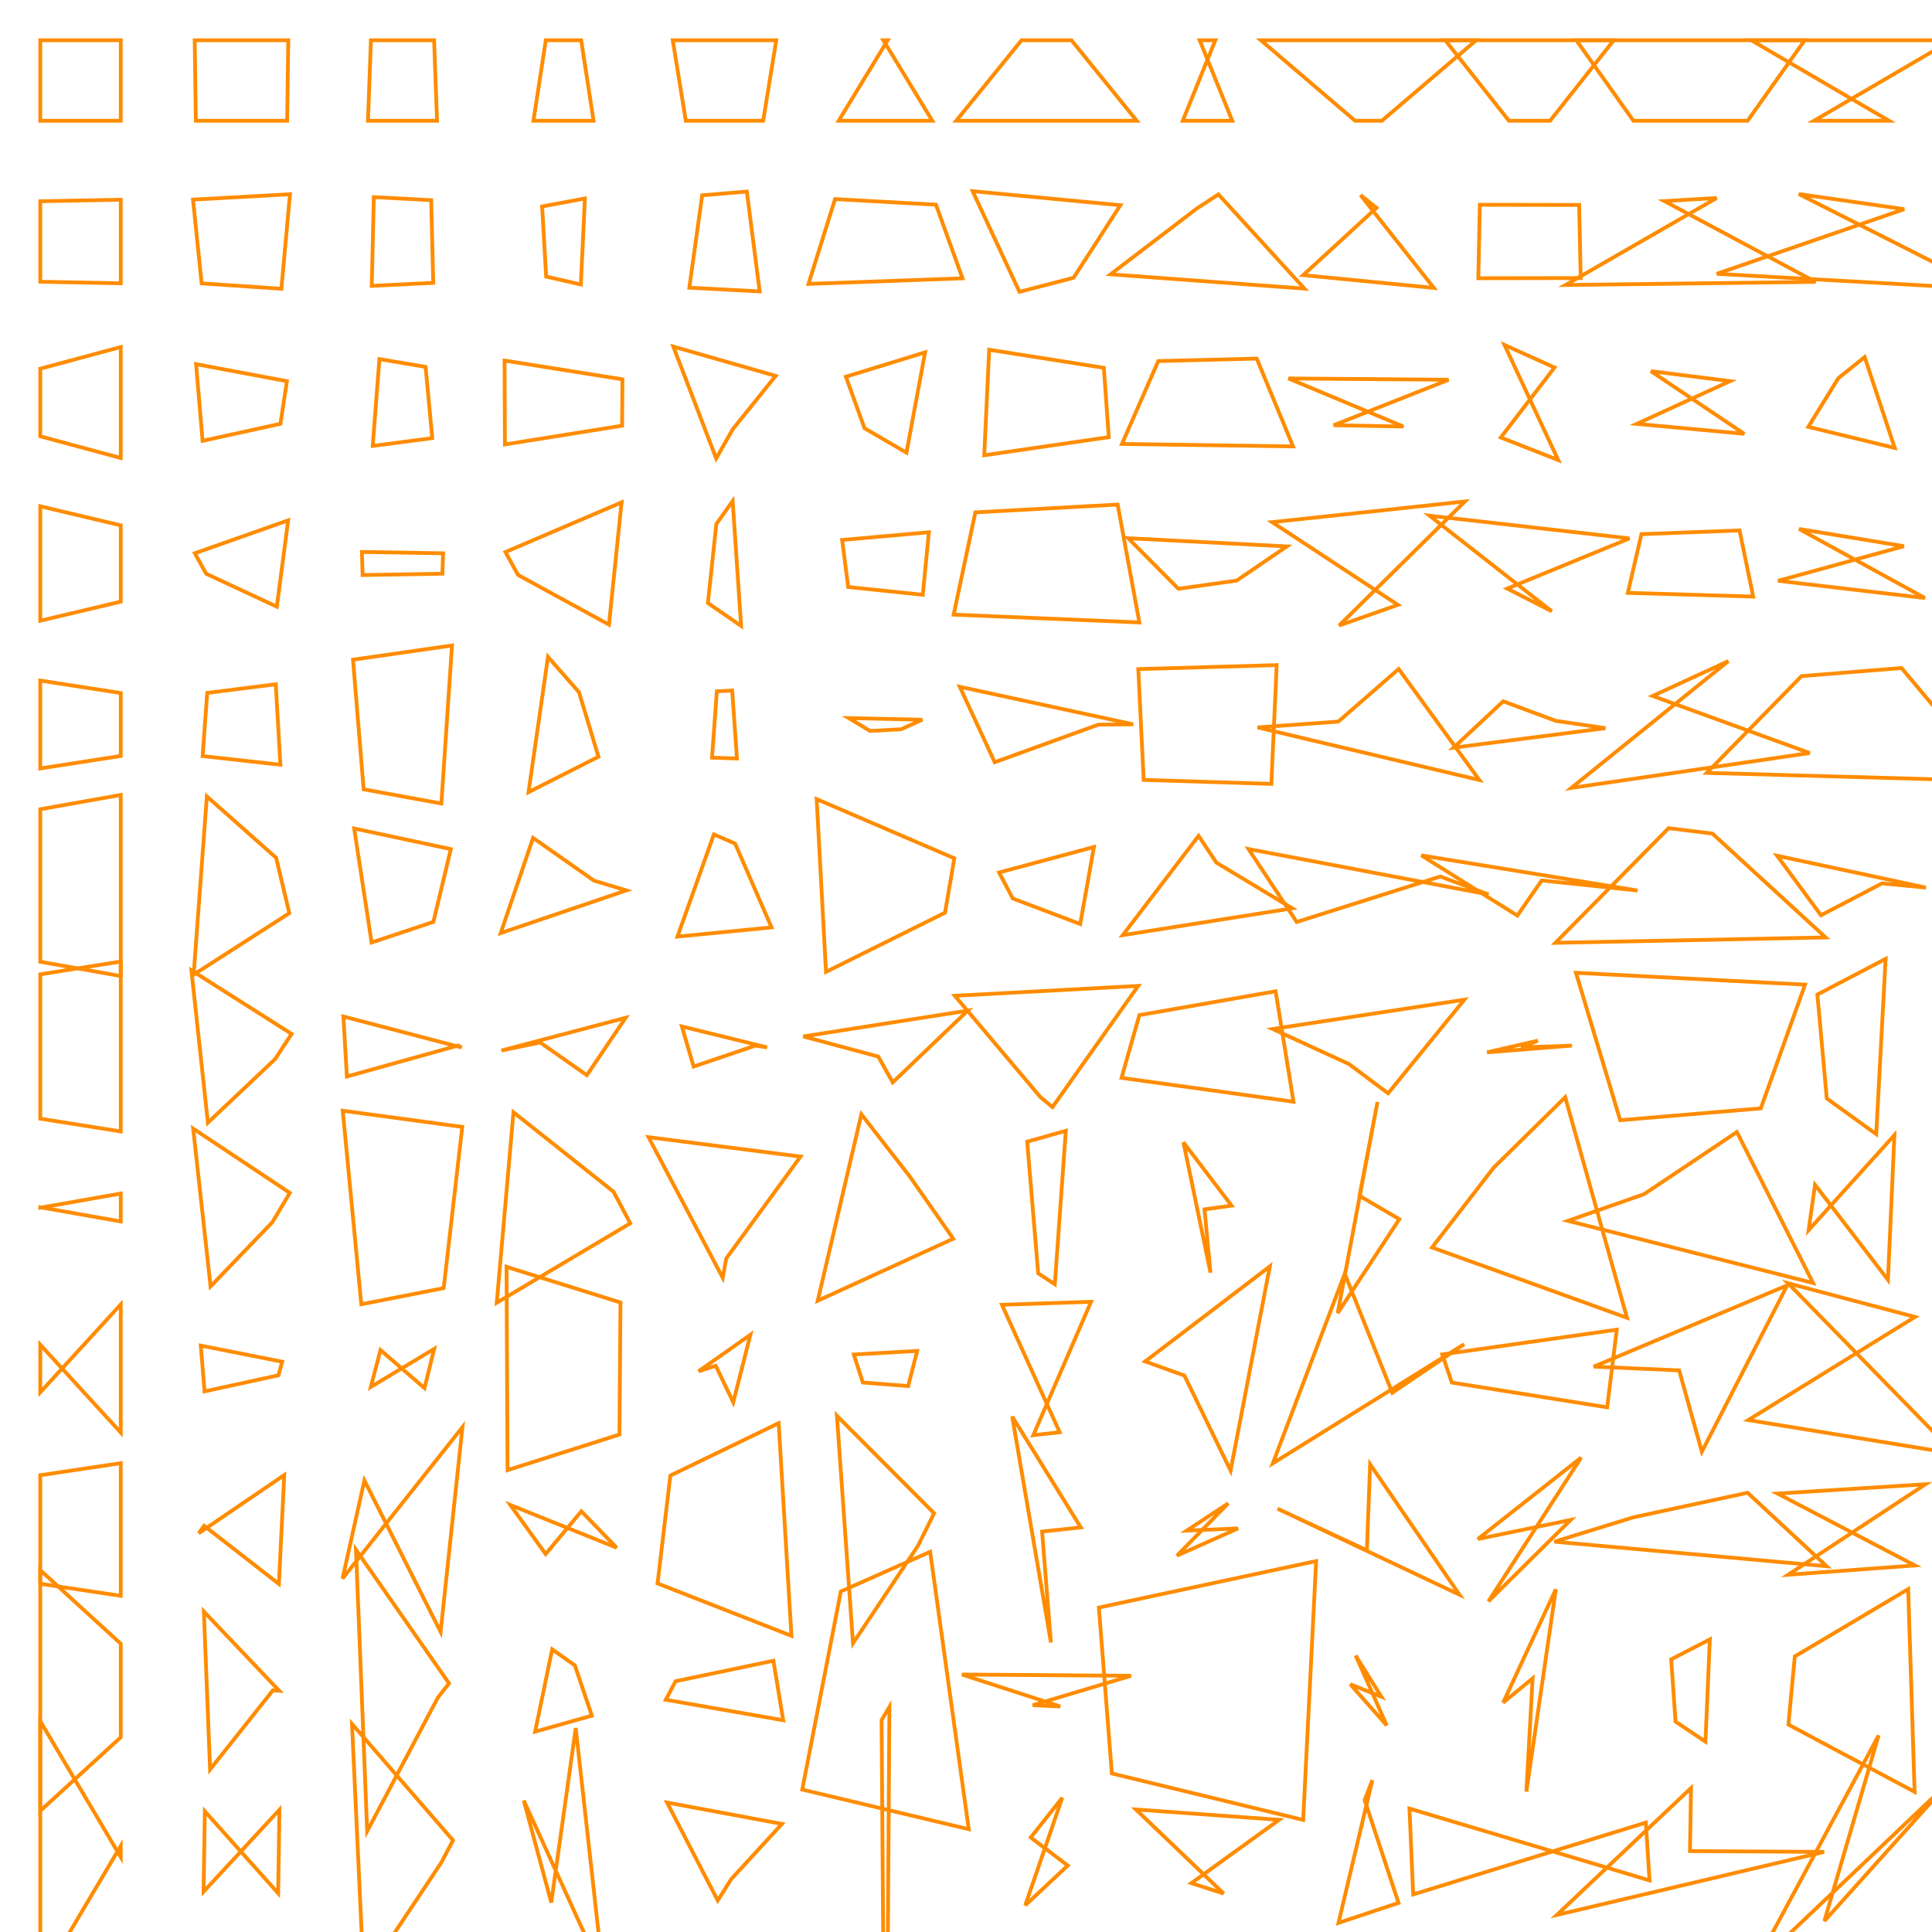
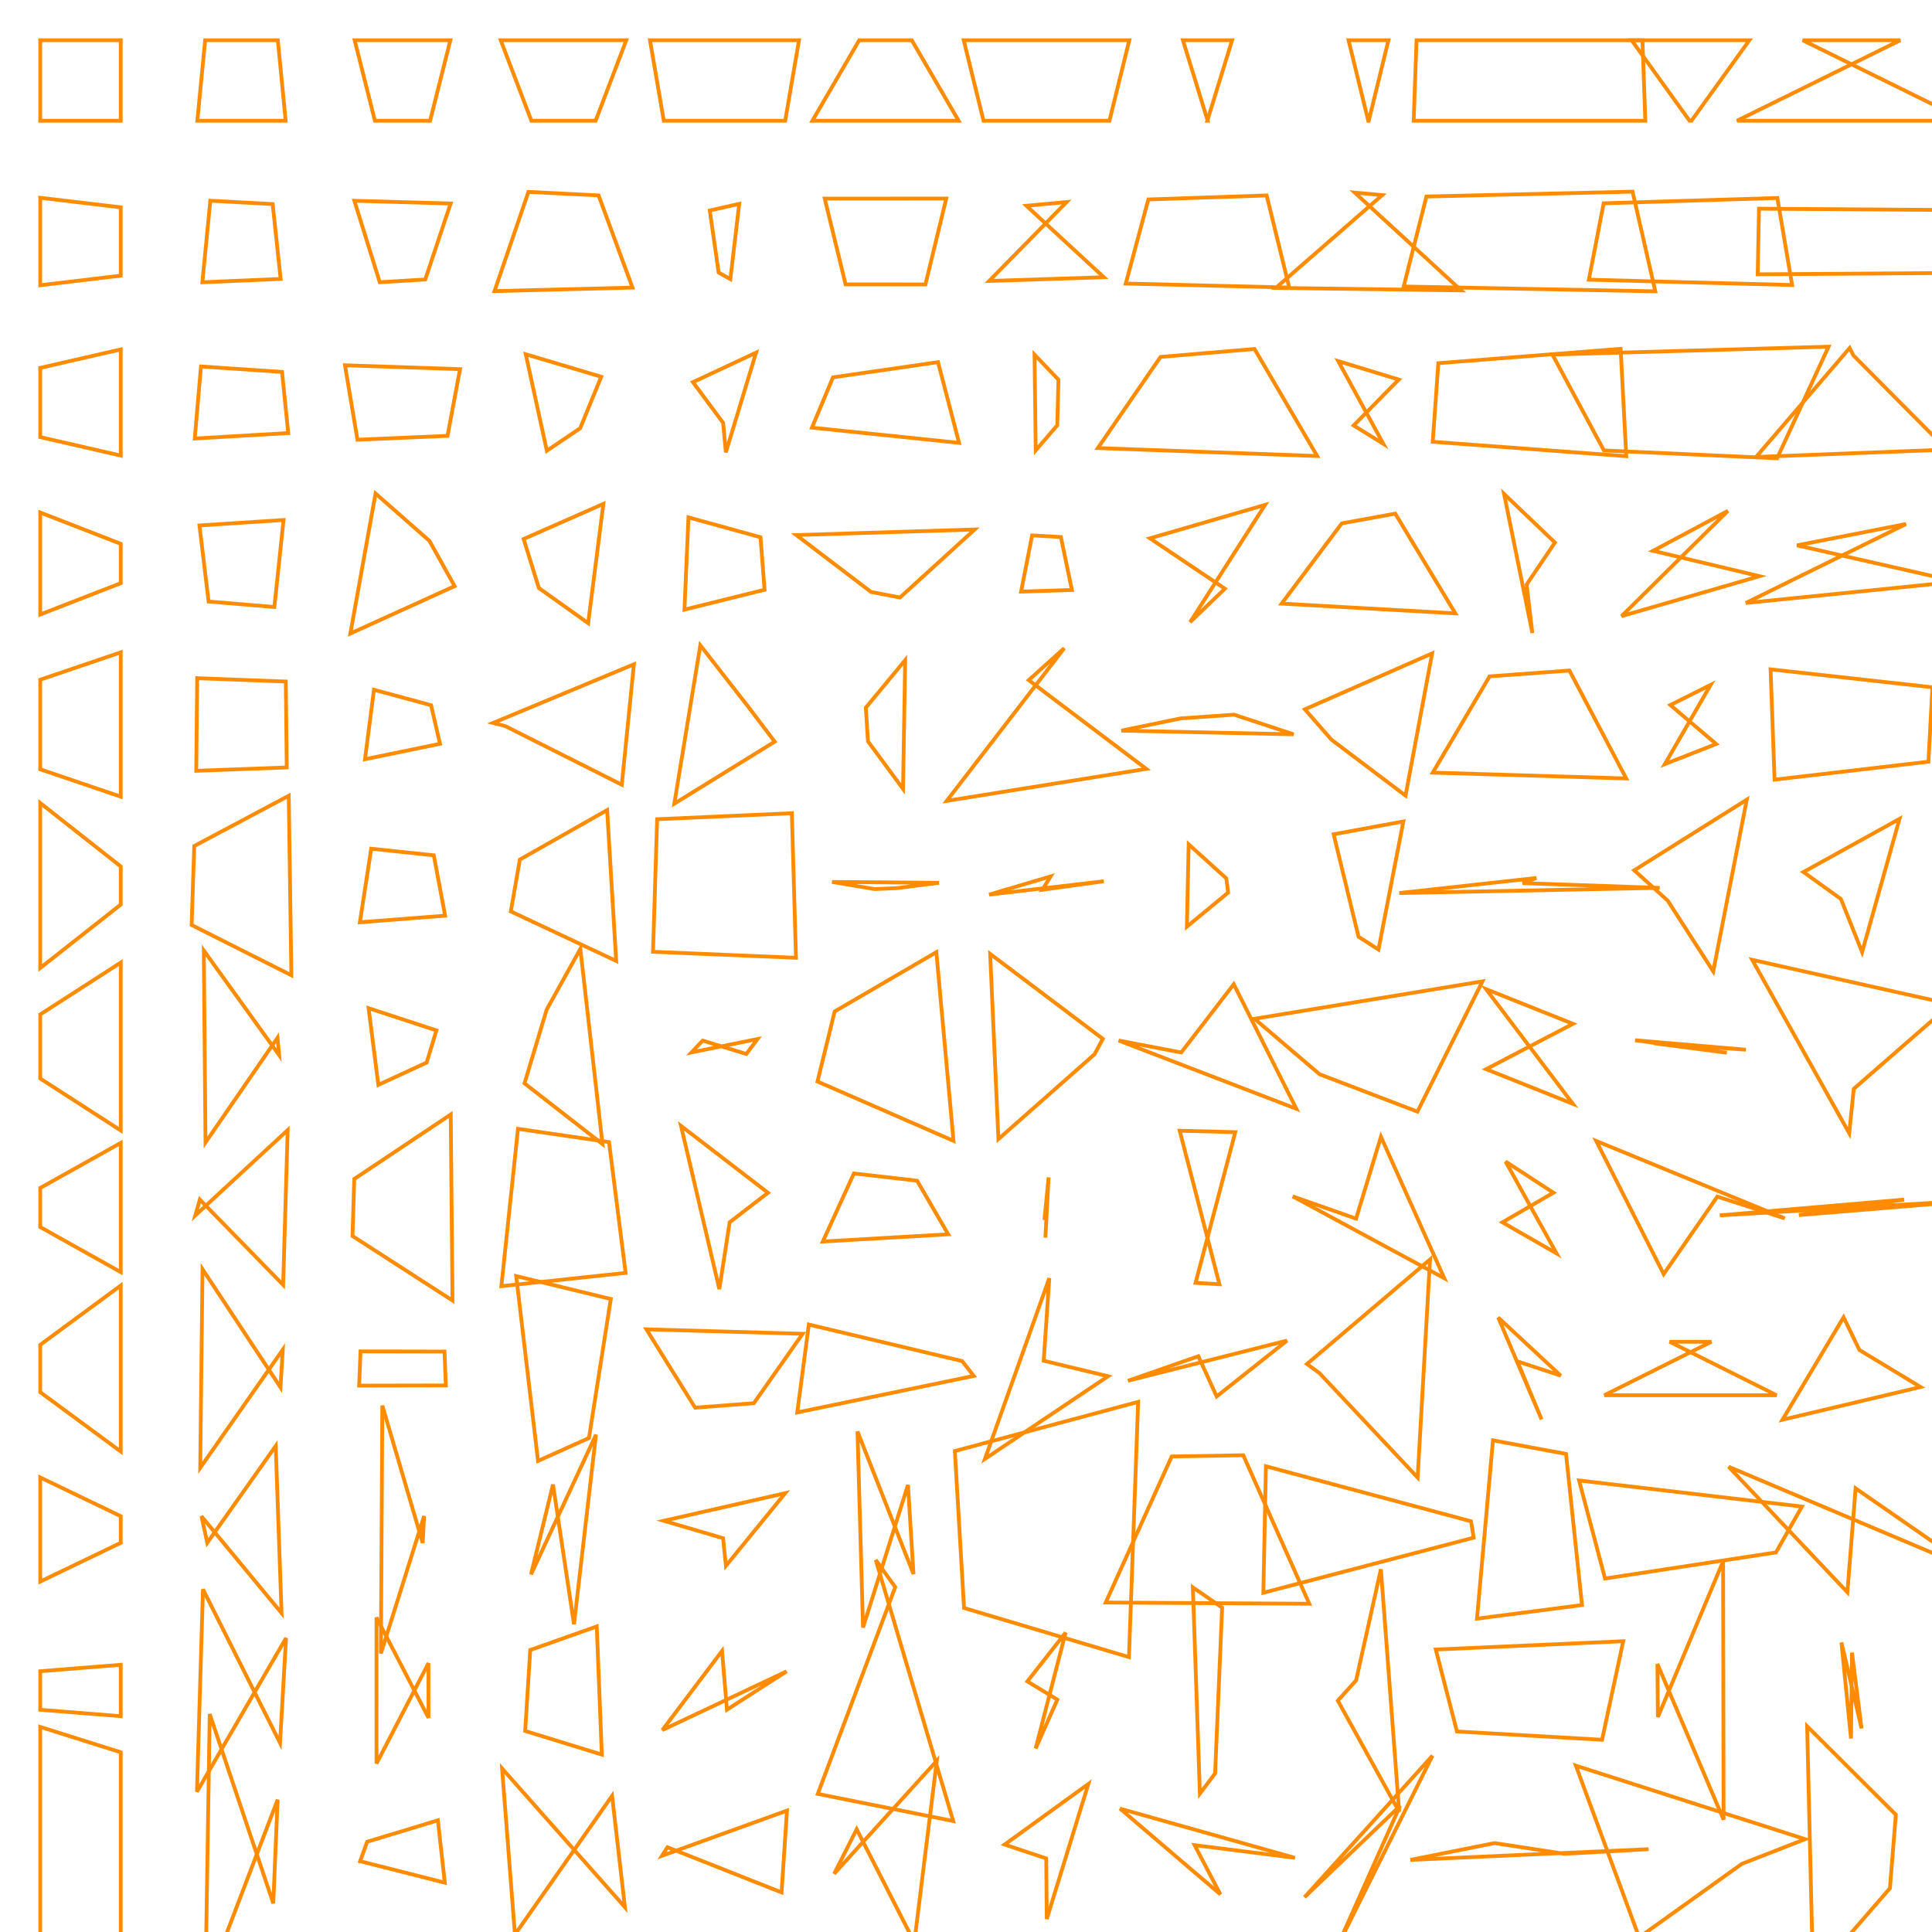
<svg xmlns="http://www.w3.org/2000/svg" id="RSSicon" viewBox="0 0 512 512" width="512" height="512">
  <defs>
    <style type="text/css">
      svg {
        background: black;
        margin: calc(50vh - 256px) auto 0;
      }
      
      polygon {stroke: darkorange; fill: none;}
    </style>
  </defs>
  <polygon points="10.667 10.667 32 10.667 32 32 10.667 32" />
-   <polygon points="51.601 10.667 76.399 10.667 76.099 32 51.901 32" />
-   <polygon points="98.295 10.667 115.038 10.667 115.814 32 97.52 32" />
-   <polygon points="144.65 10.667 154.016 10.667 157.3 32 141.366 32" />
-   <polygon points="178.287 10.667 205.713 10.667 202.254 32 181.746 32" />
-   <polygon points="235.241 10.667 234.092 10.667 247.072 32 222.261 32" />
-   <polygon points="270.713 10.667 283.954 10.667 301.248 32 253.419 32" />
-   <polygon points="317.928 10.667 322.072 10.667 313.44 32 326.56 32" />
-   <polygon points="334.144 10.667 391.19 10.667 366.225 32 359.108 32" />
-   <polygon points="383.009 10.667 427.657 10.667 410.792 32 399.875 32" />
-   <polygon points="417.746 10.667 478.254 10.667 463.133 32 432.867 32" />
-   <polygon points="464.105 10.667 517.228 10.667 480.731 32 500.602 32" />
-   <polygon points="10.667 53.332 32 52.921 32 75.079 10.667 74.668" />
-   <polygon points="51.151 52.902 76.849 51.47 74.567 76.53 53.433 75.098" />
-   <polygon points="99.07 52.241 114.263 53.048 114.816 74.952 98.517 75.759" />
-   <polygon points="143.666 54.704 155.001 52.601 153.93 75.399 144.736 73.296" />
-   <polygon points="186.084 51.757 197.916 50.773 201.322 77.227 182.678 76.243" />
-   <polygon points="221.3 52.762 248.033 54.244 255.075 73.756 214.258 75.238" />
-   <polygon points="257.761 50.668 296.906 54.387 284.501 73.613 270.166 77.332" />
-   <polygon points="317.108 55.301 322.892 51.513 345.695 76.487 294.305 72.699" />
-   <polygon points="364.784 55.084 360.55 51.702 379.977 76.298 345.356 72.916" />
-   <polygon points="392.173 54.267 418.494 54.314 418.898 73.686 391.769 73.733" />
-   <polygon points="454.928 52.472 441.072 53.296 481.139 74.704 414.861 75.528" />
-   <polygon points="504.643 55.434 476.691 51.42 526.373 76.58 454.96 72.566" />
-   <polygon points="10.667 97.706 32 91.967 32 121.367 10.667 115.627" />
-   <polygon points="51.964 96.508 76.036 101.022 74.31 112.311 53.69 116.826" />
-   <polygon points="100.548 95.166 112.785 97.228 114.556 116.105 98.777 118.167" />
-   <polygon points="133.721 95.554 164.946 100.525 164.864 112.808 133.802 117.779" />
-   <polygon points="178.44 91.85 205.56 99.613 194.208 113.721 189.792 121.483" />
-   <polygon points="224.171 99.838 245.162 93.373 240.223 119.961 229.11 113.495" />
-   <polygon points="262.137 92.685 292.53 97.479 293.837 115.854 260.829 120.649" />
-   <polygon points="306.954 95.684 333.046 95.03 342.671 118.303 297.329 117.65" />
-   <polygon points="341.445 100.299 383.888 100.644 353.425 112.689 371.908 113.034" />
-   <polygon points="398.711 91.415 411.955 97.393 397.729 115.941 412.938 121.918" />
-   <polygon points="458.487 101.001 437.513 98.367 462.243 114.967 433.757 112.332" />
-   <polygon points="487.182 100.215 494.152 94.625 502.12 118.709 479.214 113.119" />
-   <polygon points="10.667 134.169 32 139.222 32 159.445 10.667 164.498" />
-   <polygon points="51.632 146.619 76.368 137.891 73.36 160.776 54.64 152.048" />
-   <polygon points="95.908 146.267 117.426 146.633 117.237 152.033 96.097 152.399" />
-   <polygon points="133.942 146.299 164.724 133.13 161.381 165.536 137.285 152.368" />
-   <polygon points="189.84 138.854 194.16 132.796 196.402 165.871 187.598 159.813" />
-   <polygon points="223.169 143.097 246.164 141.049 244.551 157.618 224.783 155.569" />
-   <polygon points="258.479 135.783 296.188 133.712 301.939 164.954 252.728 162.884" />
-   <polygon points="298.984 142.632 341.016 144.806 327.718 153.861 312.282 156.035" />
-   <polygon points="337.122 138.372 388.211 132.896 354.874 165.771 370.459 160.295" />
-   <polygon points="378.852 136.665 431.815 142.685 399.427 155.982 411.24 162.002" />
-   <polygon points="435.004 141.551 460.996 140.569 464.613 158.098 431.387 157.116" />
-   <polygon points="504.555 144.748 476.778 140.186 510.123 158.48 471.211 153.919" />
-   <polygon points="10.667 180.356 32 183.661 32 200.339 10.667 203.644" />
-   <polygon points="54.915 183.629 73.085 181.337 74.304 202.663 53.696 200.371" />
-   <polygon points="93.55 174.823 119.784 171.064 116.964 212.936 96.369 209.177" />
-   <polygon points="145.222 174.077 153.445 183.456 158.6 200.544 140.066 209.923" />
-   <polygon points="189.968 183.205 194.032 182.995 195.304 201.005 188.696 200.795" />
-   <polygon points="224.925 190.305 244.408 190.732 238.775 193.268 230.559 193.695" />
-   <polygon points="254.347 182.003 300.319 191.957 291.06 192.043 263.607 201.997" />
-   <polygon points="301.661 177.316 338.339 176.26 336.918 207.74 303.082 206.684" />
-   <polygon points="354.669 191.228 370.664 177.291 392.045 206.709 333.288 192.772" />
-   <polygon points="398.367 185.857 412.3 191.032 425.456 192.968 385.211 198.143" />
-   <polygon points="458.027 175.194 437.973 184.441 479.583 199.559 416.417 208.806" />
-   <polygon points="477.413 179.181 503.921 177.028 529.027 206.972 452.306 204.819" />
-   <polygon points="10.667 214.459 32 210.669 32 258.664 10.667 254.875" />
-   <polygon points="54.82 211.05 73.18 227.333 76.677 242.001 51.323 258.284" />
-   <polygon points="93.862 219.558 119.471 225.022 114.854 244.312 98.48 249.775" />
-   <polygon points="141.275 222.056 157.392 233.37 165.98 235.964 132.687 247.277" />
-   <polygon points="189.182 221.128 194.818 223.562 204.466 245.772 179.534 248.205" />
-   <polygon points="216.424 211.771 252.909 227.464 250.437 241.87 218.896 257.562" />
-   <polygon points="264.763 231.225 289.904 224.456 286.269 244.877 268.398 238.109" />
-   <polygon points="317.634 221.512 322.366 228.615 342.455 240.719 297.545 247.821" />
-   <polygon points="330.86 225.002 394.474 237.049 381.692 232.284 343.641 244.331" />
-   <polygon points="376.686 226.692 433.98 236 408.559 233.333 402.108 242.642" />
-   <polygon points="442.196 219.474 453.804 220.906 483.81 248.428 412.19 249.859" />
-   <polygon points="470.953 226.783 510.381 235.225 498.75 234.108 482.584 242.55" />
-   <polygon points="10.667 258.206 32 254.822 32 299.845 10.667 296.461" />
-   <polygon points="50.723 257.145 77.277 274 72.909 280.667 55.091 297.522" />
-   <polygon points="91.002 269.377 122.331 277.595 121.406 277.071 91.927 285.29" />
-   <polygon points="132.874 278.404 165.793 269.731 155.52 284.936 143.146 276.262" />
-   <polygon points="180.702 272.02 203.298 277.569 200.187 277.098 183.813 282.647" />
-   <polygon points="212.879 274.663 256.454 267.825 236.585 286.842 232.748 280.003" />
-   <polygon points="253.039 263.889 301.628 261.274 278.922 293.393 275.745 290.778" />
-   <polygon points="301.944 269.019 338.056 262.7 342.787 291.967 297.213 285.647" />
-   <polygon points="337.272 272.697 388.061 264.932 367.864 289.735 357.469 281.969" />
-   <polygon points="394.075 278.881 416.592 277.101 403.112 277.566 407.555 275.786" />
-   <polygon points="417.648 257.801 478.352 260.941 466.632 293.726 429.368 296.866" />
-   <polygon points="499.706 254.104 481.627 263.563 484.112 291.104 497.221 300.563" />
-   <polygon points="10.667 320.056 32 316.301 32 323.699 10.667 319.944" />
-   <polygon points="51.189 299.088 76.811 316.126 72.2 323.874 55.8 340.912" />
-   <polygon points="90.83 294.356 122.503 298.642 117.583 341.358 95.75 345.644" />
-   <polygon points="136.074 294.762 162.592 315.812 167.021 324.188 131.646 345.238" />
-   <polygon points="171.858 301.365 212.142 306.509 192.467 333.491 191.533 338.635" />
-   <polygon points="228.273 295.295 241.06 311.726 252.627 328.274 216.706 344.705" />
-   <polygon points="282.452 299.667 272.215 302.561 275.128 337.439 279.539 340.333" />
-   <polygon points="313.625 302.728 326.375 319.501 319.209 320.499 320.791 337.272" />
-   <polygon points="360.279 316.906 365.055 292.029 354.504 347.971 370.83 323.094" />
-   <polygon points="395.87 309.406 414.797 290.773 431.163 349.227 379.504 330.594" />
-   <polygon points="435.705 316.461 460.295 300 480.477 340 415.523 323.539" />
-   <polygon points="479.298 326.005 502.035 300.818 500.326 339.182 481.007 313.995" />
-   <polygon points="10.667 368.982 32 345.691 32 379.643 10.667 356.351" />
-   <polygon points="54.207 368.729 73.793 364.463 74.787 360.871 53.213 356.604" />
-   <polygon points="100.836 357.781 112.497 367.871 115.064 357.462 98.27 367.552" />
-   <polygon points="134.237 335.732 164.43 345.175 164.161 380.159 134.506 389.602" />
-   <polygon points="189.685 361.941 194.315 371.615 198.866 353.719 185.134 363.393" />
-   <polygon points="228.661 366.378 240.673 367.321 243.065 358.012 226.268 358.956" />
-   <polygon points="265.525 345.777 289.141 344.989 273.837 380.344 280.83 379.556" />
-   <polygon points="303.483 360.794 336.517 335.609 326.117 389.724 313.883 364.539" />
-   <polygon points="356.366 337.535 368.967 369.102 388.02 356.232 337.313 387.798" />
-   <polygon points="384.753 366.397 425.914 372.953 428.461 352.38 382.206 358.936" />
-   <polygon points="422.354 362.169 473.646 340.613 451.008 384.72 444.992 363.164" />
-   <polygon points="507.491 349.004 473.843 340.072 518.031 385.261 463.302 376.329" />
-   <polygon points="10.667 390.95 32 387.756 32 422.911 10.667 419.717" />
-   <polygon points="52.672 406.323 75.328 390.905 73.914 419.762 54.086 404.344" />
-   <polygon points="90.778 418.334 122.555 378.201 116.765 432.466 96.569 392.333" />
-   <polygon points="135.249 398.832 163.418 410.159 154.065 400.508 144.602 411.835" />
-   <polygon points="177.65 391.039 206.35 377.153 209.739 433.514 174.261 419.628" />
-   <polygon points="221.789 375.195 247.544 401.028 243.281 409.639 226.052 435.472" />
-   <polygon points="268.243 375.4 286.424 404.782 276.164 405.885 278.503 435.267" />
-   <polygon points="325.497 398.402 314.503 405.624 328.102 405.043 311.898 412.264" />
-   <polygon points="362.242 410.844 363.092 388.054 386.773 422.613 338.561 399.822" />
-   <polygon points="391.648 407.864 419.019 386.278 394.438 424.389 416.229 402.802" />
-   <polygon points="411.927 408.564 484.073 415.071 463.136 395.596 432.864 402.103" />
-   <polygon points="507.465 414.855 473.868 417.328 510.267 393.339 471.066 395.812" />
-   <polygon points="10.667 416.102 32 435.603 32 460.397 10.667 479.898" />
-   <polygon points="54.023 427.075 73.977 448.06 72.323 447.94 55.677 468.925" />
-   <polygon points="94.338 410.711 118.996 446.11 116.032 449.89 97.302 485.289" />
-   <polygon points="146.331 437.095 152.335 441.337 156.848 454.663 141.818 458.905" />
-   <polygon points="179.036 445.544 204.964 440.117 207.557 455.883 176.443 450.456" />
-   <polygon points="222.834 421.745 246.499 411.245 256.732 484.755 212.601 474.255" />
-   <polygon points="254.934 443.77 299.732 444.103 273.685 451.897 280.981 452.23" />
-   <polygon points="291.212 426.014 348.788 413.703 345.349 482.297 294.651 469.986" />
-   <polygon points="359.263 438.736 366.071 449.655 357.834 446.345 367.499 457.264" />
-   <polygon points="398.356 451.208 412.311 421.184 404.502 474.816 406.164 444.792" />
-   <polygon points="442.876 439.742 453.124 434.453 451.96 461.547 444.04 456.258" />
-   <polygon points="475.644 438.967 505.689 421.133 507.392 474.867 473.942 457.033" />
-   <polygon points="10.667 456.118 32 492.146 32 489.187 10.667 525.216" />
-   <polygon points="53.95 501.319 74.05 479.608 73.715 501.726 54.285 480.014" />
-   <polygon points="93.281 456.85 120.053 487.704 116.926 493.629 96.408 524.483" />
-   <polygon points="146.09 504.188 152.577 457.953 159.866 523.381 138.8 477.145" />
-   <polygon points="176.774 477.689 207.226 483.362 193.794 497.971 190.206 503.645" />
-   <polygon points="233.633 455.825 235.701 452.356 235.197 528.978 234.136 525.508" />
-   <polygon points="271.703 504.926 282.964 494.385 273.152 486.949 281.515 476.407" />
-   <polygon points="324.28 501.802 315.72 499.056 338.969 482.277 301.031 479.532" />
-   <polygon points="361.649 477.048 363.685 471.747 354.71 509.587 370.623 504.286" />
-   <polygon points="373.523 479.29 437.143 498.327 436.159 483.007 374.507 502.043" />
-   <polygon points="412.572 507.486 483.428 490.769 447.864 490.564 448.136 473.847" />
-   <polygon points="497.854 459.895 483.48 509.09 516.577 472.243 464.756 521.438" />
+   <polygon points="54.367 10.667 73.633 10.667 75.699 32 52.301 32" />
+   <polygon points="93.986 10.667 119.348 10.667 113.98 32 99.354 32" />
+   <polygon points="132.699 10.667 165.967 10.667 157.845 32 140.822 32" />
+   <polygon points="172.252 10.667 211.748 10.667 208.085 32 175.915 32" />
+   <polygon points="227.699 10.667 241.634 10.667 254.042 32 215.291 32" />
+   <polygon points="255.396 10.667 299.271 10.667 294.018 32 260.648 32" />
+   <polygon points="313.487 10.667 326.513 10.667 319.953 32 320.047 32" />
+   <polygon points="367.957 10.667 357.377 10.667 362.599 32 362.734 32" />
+   <polygon points="375.398 10.667 435.269 10.667 436.029 32 374.637 32" />
+   <polygon points="463.595 10.667 432.405 10.667 447.75 32 448.25 32" />
+   <polygon points="503.589 10.667 477.744 10.667 521.011 32 460.323 32" />
+   <polygon points="10.667 52.411 32 54.95 32 73.05 10.667 75.589" />
+   <polygon points="55.741 53.192 72.259 54.082 74.373 73.918 53.627 74.808" />
+   <polygon points="93.914 53.208 119.419 53.933 112.697 74.067 100.637 74.792" />
+   <polygon points="140.035 50.857 158.632 51.783 167.616 76.217 131.051 77.143" />
+   <polygon points="188.1 55.779 195.9 54.025 193.553 73.975 190.447 72.221" />
+   <polygon points="218.566 52.632 250.767 52.613 245.246 75.387 224.088 75.368" />
+   <polygon points="282.661 53.541 272.006 54.53 292.527 73.47 262.14 74.459" />
+   <polygon points="304.322 52.858 335.678 51.795 341.66 76.205 298.34 75.142" />
+   <polygon points="366.305 51.704 359.029 51.044 387.228 76.956 338.106 76.296" />
+   <polygon points="378.02 52.076 432.646 50.791 438.674 77.209 371.993 75.924" />
+   <polygon points="424.984 53.878 471.016 52.467 474.933 75.533 421.067 74.122" />
+   <polygon points="466.157 55.307 515.176 55.648 515.526 72.352 465.808 72.693" />
+   <polygon points="10.667 97.497 32 92.601 32 120.732 10.667 115.837" />
+   <polygon points="53.262 97.125 74.738 98.565 76.389 114.768 51.611 116.209" />
+   <polygon points="91.421 96.805 121.913 97.831 118.602 115.503 94.732 116.528" />
+   <polygon points="139.332 93.88 159.335 99.846 153.747 113.488 144.92 119.454" />
+   <polygon points="183.635 101.27 200.365 93.451 192.36 119.883 191.64 112.063" />
+   <polygon points="220.751 100.002 248.582 95.971 254.16 117.362 215.173 113.331" />
+   <polygon points="274.164 93.989 280.503 100.627 280.185 112.706 274.482 119.344" />
+   <polygon points="307.544 94.591 332.456 92.483 349.072 120.851 290.928 118.742" />
+   <polygon points="354.645 95.702 370.688 100.591 358.729 112.743 366.605 117.632" />
+   <polygon points="381.176 96.252 429.49 92.443 430.976 120.89 379.69 117.081" />
+   <polygon points="411.412 93.962 484.588 91.878 470.949 121.455 425.051 119.371" />
+   <polygon points="490.174 92.232 491.159 94.176 515.954 119.157 465.379 121.101" />
+   <polygon points="10.667 135.825 32 144.117 32 154.549 10.667 162.842" />
+   <polygon points="52.858 139.253 75.142 137.806 72.716 160.861 55.284 159.413" />
+   <polygon points="99.524 130.783 113.809 143.337 120.48 155.33 92.853 167.884" />
+   <polygon points="138.767 142.838 159.9 133.528 155.867 165.138 142.8 155.829" />
+   <polygon points="182.452 137.111 201.548 142.379 202.612 156.287 181.388 161.556" />
+   <polygon points="211.039 141.798 258.294 140.323 238.503 158.344 230.83 156.869" />
+   <polygon points="273.521 141.89 281.146 142.318 284.068 156.348 270.599 156.777" />
+   <polygon points="304.743 142.66 335.257 133.799 315.396 164.868 324.604 156.007" />
+   <polygon points="355.577 138.702 369.756 136.117 385.684 162.55 339.649 159.964" />
+   <polygon points="412.072 143.775 398.595 130.9 406.09 167.767 404.577 154.891" />
+   <polygon points="457.916 135.384 438.084 145.975 466.271 152.692 429.729 163.283" />
+   <polygon points="505.101 138.867 476.232 144.518 518.671 154.148 462.662 159.799" />
+   <polygon points="10.667 180.126 32 172.881 32 211.119 10.667 203.874" />
+   <polygon points="52.26 179.729 75.74 180.619 75.993 203.381 52.007 204.271" />
+   <polygon points="99.1 182.794 114.234 186.89 116.606 197.11 96.727 201.206" />
+   <polygon points="130.671 191.589 167.996 176.038 164.781 207.962 133.886 192.411" />
+   <polygon points="185.593 171.015 198.407 187.451 205.304 196.549 178.696 212.985" />
+   <polygon points="229.45 187.544 239.883 174.934 239.312 209.066 230.021 196.456" />
+   <polygon points="282.04 171.761 272.627 180.239 303.775 203.761 250.891 212.239" />
+   <polygon points="312.941 190.375 327.059 189.4 342.83 194.6 297.17 193.625" />
+   <polygon points="345.803 187.978 379.53 173.154 372.485 210.846 352.848 196.022" />
+   <polygon points="394.752 179.247 415.915 177.699 430.969 206.301 379.697 204.753" />
+   <polygon points="442.666 186.841 453.334 181.499 441.201 202.501 454.799 197.159" />
+   <polygon points="469.224 177.388 512.109 182.143 511.054 201.857 470.279 206.612" />
+   <polygon points="10.667 212.809 32 229.61 32 239.724 10.667 256.524" />
+   <polygon points="51.482 224.195 76.518 210.875 77.22 258.459 50.78 245.139" />
+   <polygon points="98.373 224.918 114.96 226.67 117.964 242.663 95.37 244.415" />
+   <polygon points="137.769 227.795 160.898 214.676 163.295 254.657 135.371 241.538" />
+   <polygon points="174.149 217.101 209.851 215.508 210.943 253.825 173.057 252.232" />
+   <polygon points="220.504 233.721 248.83 233.955 237.568 235.378 231.766 235.612" />
+   <polygon points="262.135 237.084 292.531 233.538 276.234 235.795 278.433 232.25" />
+   <polygon points="315.007 223.759 324.993 232.782 325.462 236.551 314.538 245.574" />
+   <polygon points="371.903 217.693 353.431 221.091 360.022 248.242 365.311 251.64" />
+   <polygon points="370.829 236.665 439.837 235.294 403.51 234.039 407.157 232.668" />
+   <polygon points="433.084 230.642 462.916 211.914 454.027 257.419 441.973 238.692" />
+   <polygon points="503.392 217.014 477.941 231.093 487.856 238.241 493.477 252.319" />
+   <polygon points="10.667 268.843 32 255.089 32 299.577 10.667 285.824" />
+   <polygon points="54.013 251.901 73.987 279.638 73.539 275.028 54.461 302.765" />
+   <polygon points="97.677 267.176 115.656 273.072 113.065 281.595 100.268 287.491" />
+   <polygon points="144.868 267.565 153.799 251.477 159.666 303.19 139.001 287.101" />
+   <polygon points="183.267 278.896 200.733 275.354 197.793 279.312 186.207 275.771" />
+   <polygon points="221.192 268.048 248.142 252.335 252.69 302.331 216.643 286.619" />
+   <polygon points="262.407 252.796 292.259 275.297 290.074 279.37 264.593 301.871" />
+   <polygon points="313.041 278.92 326.959 260.824 343.549 293.843 296.451 275.746" />
+   <polygon points="332.464 269.986 392.87 260.071 375.64 294.596 349.694 284.681" />
+   <polygon points="416.843 271.323 393.824 262.137 416.826 292.53 393.84 283.344" />
+   <polygon points="433.306 275.676 462.694 278.184 438.36 276.482 457.64 278.991" />
+   <polygon points="464.353 254.362 516.981 266.128 491.278 288.538 490.056 300.304" />
+   <polygon points="10.667 314.821 32 302.88 32 337.12 10.667 325.179" />
+   <polygon points="51.76 322.098 76.24 299.485 75.035 340.515 52.965 317.902" />
+   <polygon points="93.883 312.441 119.45 295.353 119.919 344.647 93.415 327.559" />
+   <polygon points="137.273 299.154 161.393 302.671 165.796 337.329 132.871 340.846" />
+   <polygon points="180.475 298.368 203.525 316.095 193.368 323.905 190.632 341.632" />
+   <polygon points="226.296 310.981 243.037 312.897 251.281 327.103 218.053 329.019" />
+   <polygon points="277.632 316.676 277.035 327.986 277.894 312.014 276.773 323.324" />
+   <polygon points="327.365 300.033 312.635 299.659 323.162 340.341 316.838 339.967" />
+   <polygon points="359.374 322.953 365.96 301.25 382.751 338.75 342.582 317.047" />
+   <polygon points="399.001 307.826 411.665 316.074 398.163 323.926 412.504 332.174" />
+   <polygon points="423.008 302.358 472.992 322.887 455.107 317.113 440.893 337.642" />
+   <polygon points="504.603 317.91 476.73 322.015 525.582 317.985 455.752 322.09" />
+   <polygon points="10.667 356.39 32 340.674 32 384.659 10.667 368.944" />
+   <polygon points="53.667 336.348 74.333 367.659 74.939 357.675 53.061 388.985" />
+   <polygon points="95.178 367.2 118.155 367.155 117.794 358.178 95.54 358.134" />
+   <polygon points="136.8 338.175 161.867 344.244 156.083 381.09 142.584 387.158" />
+   <polygon points="171.298 352.282 212.702 353.468 199.778 371.866 184.222 373.052" />
+   <polygon points="214.348 351.019 254.985 360.704 258.054 364.629 211.28 374.314" />
+   <polygon points="278.074 338.716 276.592 360.612 293.642 364.721 261.025 386.617" />
+   <polygon points="317.574 359.412 322.426 370.065 341.074 355.269 298.926 365.922" />
+   <polygon points="346.358 361.474 378.976 333.763 375.691 391.57 349.642 363.859" />
+   <polygon points="397.047 349.162 413.619 364.562 402.127 360.771 408.539 376.172" />
+   <polygon points="425.182 369.745 470.818 369.757 442.481 355.576 453.519 355.589" />
+   <polygon points="492.761 357.766 488.572 349.084 472.368 376.249 508.965 367.567" />
+   <polygon points="10.667 391.543 32 401.801 32 408.865 10.667 419.124" />
+   <polygon points="54.933 408.849 73.067 383.181 74.615 427.486 53.385 401.818" />
+   <polygon points="101.32 372.488 112.013 408.909 112.393 401.758 100.941 438.179" />
+   <polygon points="140.724 417.242 157.943 380.209 152.117 430.458 146.55 393.424" />
+   <polygon points="175.911 403.025 208.089 395.709 192.378 414.958 191.622 407.641" />
+   <polygon points="227.245 379.353 242.088 417.148 240.622 393.519 228.711 431.314" />
+   <polygon points="253.049 384.537 301.618 371.513 299.187 439.154 255.48 426.13" />
+   <polygon points="310.521 385.977 329.479 385.657 346.978 425.01 293.022 424.689" />
+   <polygon points="335.484 388.574 389.849 403.164 390.533 407.503 334.801 422.093" />
+   <polygon points="395.654 381.708 415.013 385.31 419.248 425.357 391.419 428.959" />
+   <polygon points="425.348 418.325 470.652 411.411 477.526 399.256 418.474 392.342" />
+   <polygon points="458.102 388.698 523.232 416.238 491.755 394.429 489.578 421.968" />
+   <polygon points="10.667 453.107 32 454.81 32 441.19 10.667 442.893" />
+   <polygon points="53.789 421.187 74.211 461.905 75.804 434.095 52.196 474.813" />
+   <polygon points="99.774 428.649 113.559 455.236 113.549 440.764 99.785 467.351" />
+   <polygon points="140.52 437.273 158.147 431.023 159.489 464.977 139.178 458.727" />
+   <polygon points="175.533 458.489 208.467 442.92 192.648 453.08 191.352 437.511" />
+   <polygon points="237.246 420.602 232.087 413.409 252.607 482.591 216.726 475.398" />
+   <polygon points="282.4 432.652 272.267 445.587 280.206 450.413 274.461 463.348" />
+   <polygon points="316.122 420.676 323.878 426.026 322.017 469.974 317.983 475.324" />
+   <polygon points="359.381 445.315 365.953 415.865 370.792 480.135 354.541 450.685" />
+   <polygon points="386.105 458.86 424.562 461.057 430.17 434.943 380.497 437.14" />
+   <polygon points="439.361 455.024 456.639 413.761 456.767 482.239 439.233 440.976" />
+   <polygon points="493.33 458.054 488.003 435.278 490.538 460.722 490.795 437.946" />
+   <polygon points="10.667 457.65 32 464.373 32 516.96 10.667 523.683" />
+   <polygon points="55.579 454.242 72.421 504.4 73.576 476.933 54.424 527.091" />
+   <polygon points="95.447 493.244 117.886 498.931 116.038 482.403 97.295 488.09" />
+   <polygon points="133.055 468.657 165.611 505.429 162.207 475.904 136.46 512.676" />
+   <polygon points="175.445 491.797 208.555 479.823 207.126 501.51 176.874 489.536" />
+   <polygon points="221.065 496.562 248.268 466.614 242.307 514.719 227.027 484.772" />
+   <polygon points="266.242 488.823 288.424 472.768 277.402 508.565 277.264 492.511" />
+   <polygon points="323.412 502.022 316.588 488.985 343.165 492.348 296.835 479.311" />
+   <polygon points="345.716 502.775 379.617 465.27 354.306 516.063 371.027 478.559" />
+   <polygon points="396.061 488.444 414.605 491.28 436.894 490.053 373.772 492.889" />
+   <polygon points="417.626 467.914 478.374 487.397 461.611 493.936 434.389 513.42" />
+   <polygon points="478.912 457.477 502.421 480.921 500.848 500.412 480.485 523.856" />
</svg>
